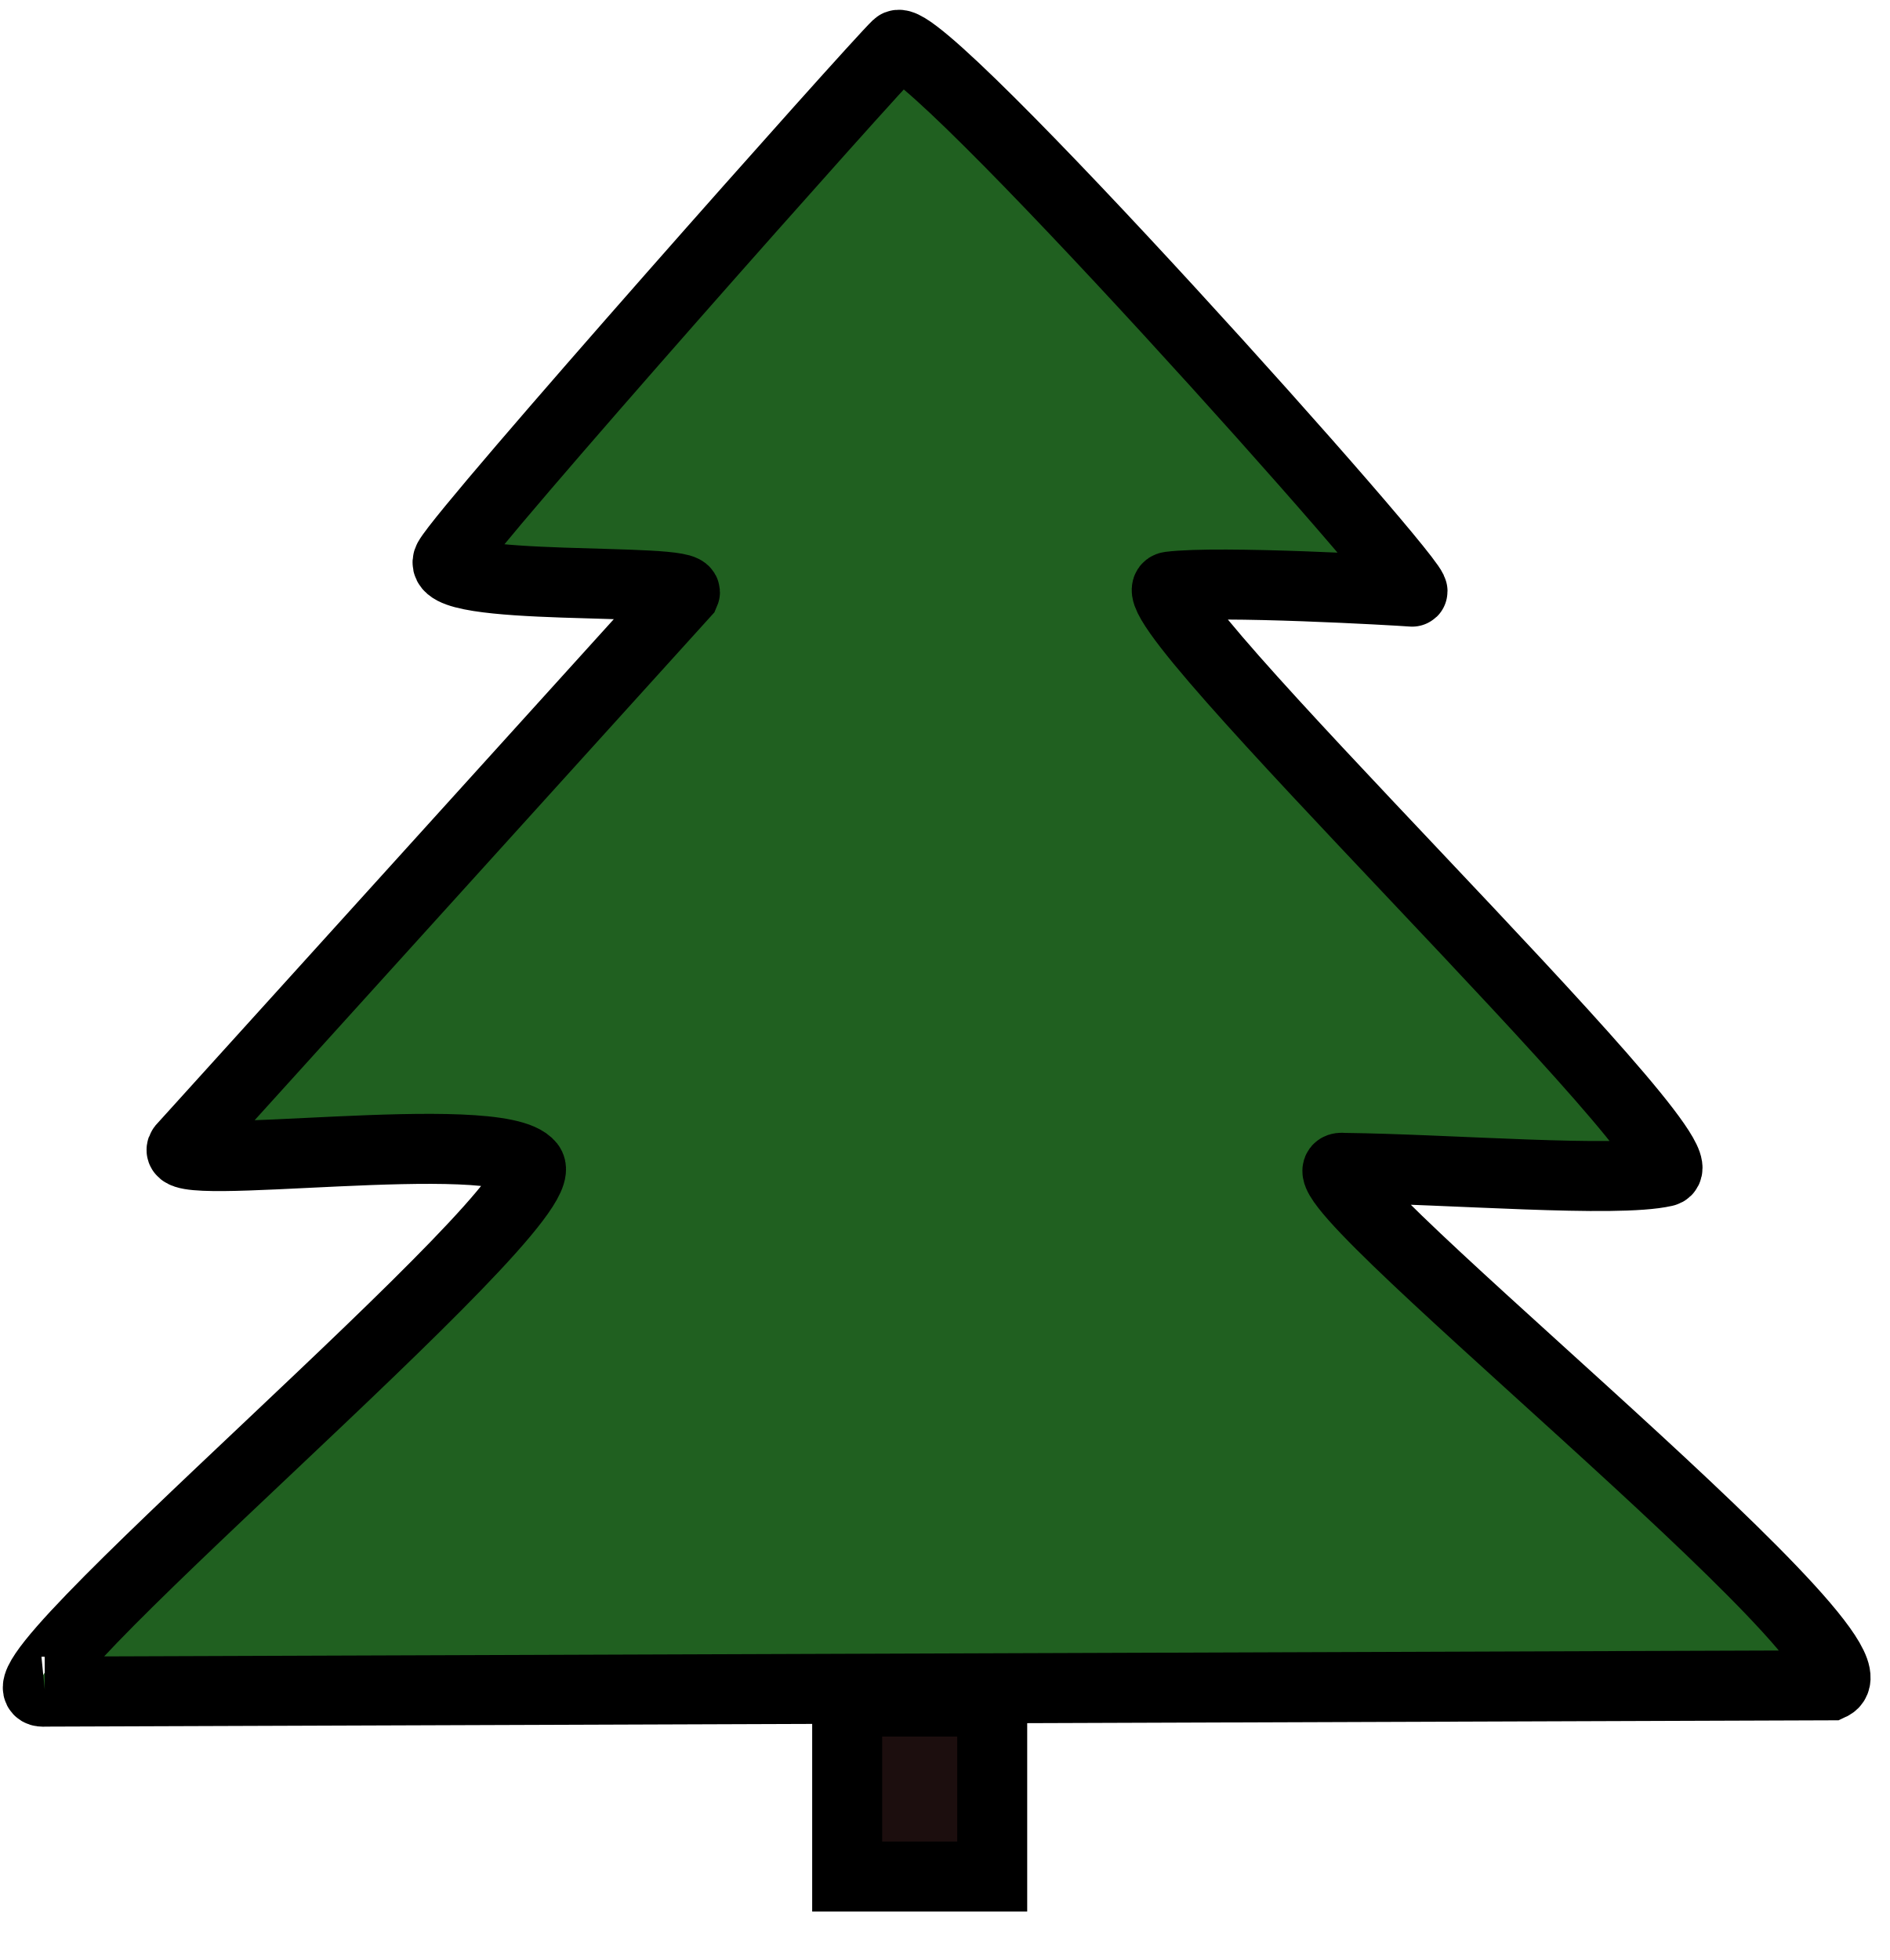
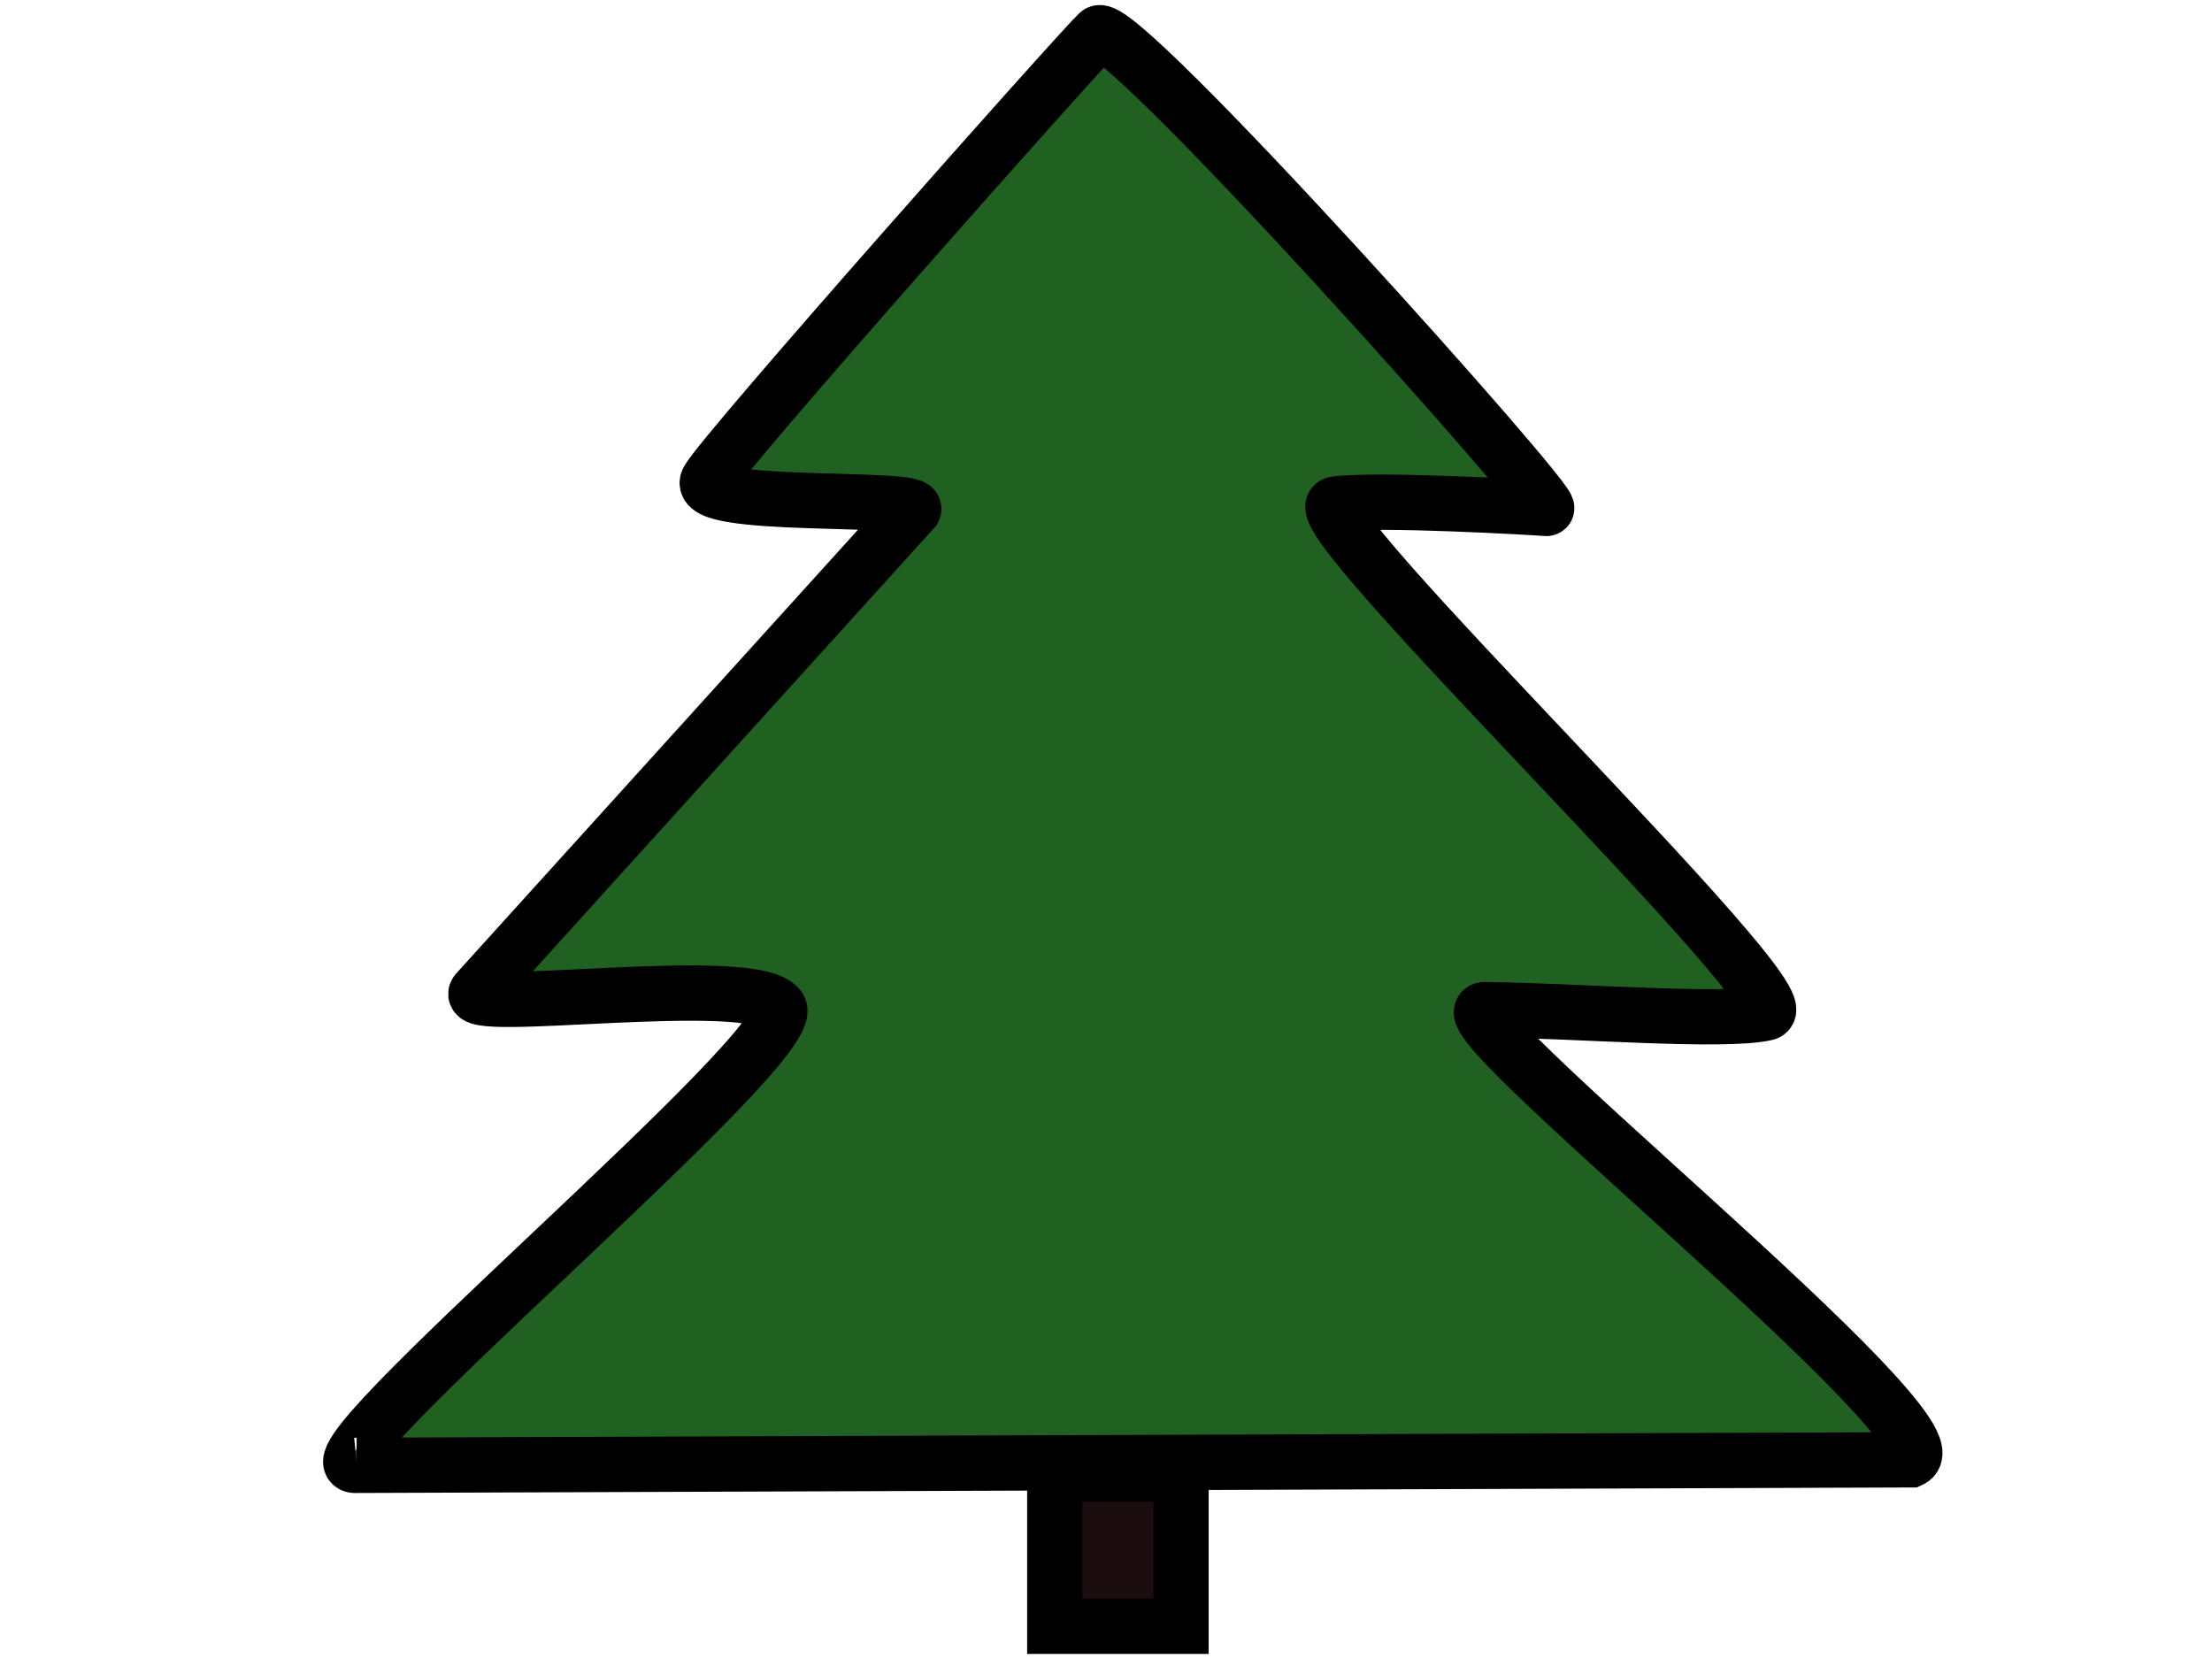
- <svg xmlns="http://www.w3.org/2000/svg" width="135" height="140">
+ <svg xmlns="http://www.w3.org/2000/svg" width="200" height="150">
  <g class="layer">
    <ellipse cx="843" cy="486" fill="#FF0000" id="svg_2" opacity="0.5" rx="0" ry="0" stroke="#000000" stroke-width="5" />
    <ellipse cx="791" cy="440" fill="#FF0000" id="svg_3" opacity="0.5" rx="0" ry="0" stroke="#000000" stroke-width="5" />
    <ellipse cx="792" cy="489" fill="#FF0000" id="svg_4" opacity="0.5" rx="0" ry="0" stroke="#000000" stroke-width="5" />
    <ellipse cx="653" cy="429" fill="#FF0000" id="svg_5" opacity="0.5" rx="0" ry="0" stroke="#000000" stroke-width="5" />
    <ellipse cx="723" cy="478" fill="#FF0000" id="svg_6" opacity="0.5" rx="0" ry="0" stroke="#000000" stroke-width="5" />
    <ellipse cx="916" cy="595" fill="#FF0000" id="svg_7" opacity="0.5" rx="0" ry="0" stroke="#000000" stroke-width="5" />
    <ellipse cx="679" cy="432" fill="#FF0000" id="svg_8" opacity="0.5" rx="0" ry="0" stroke="#000000" stroke-width="5" />
    <ellipse cx="635" cy="847" fill="#FF0000" id="svg_9" opacity="0.5" rx="0" ry="0" stroke="#000000" stroke-width="5" />
    <ellipse cx="830" cy="782" fill="#FF0000" id="svg_10" opacity="0.5" rx="0" ry="0" stroke="#000000" stroke-width="5" />
    <polyline fill="none" id="svg_11" opacity="0.5" points="495,511 " stroke="#000000" stroke-linecap="round" stroke-width="5" />
    <polyline fill="none" id="svg_12" opacity="0.5" points="735,437 " stroke="#000000" stroke-linecap="round" stroke-width="5" />
-     <path d="m3.2,120.83l127.59,-0.45c4.64,-2.14 -40.09,-37.59 -34.82,-36.96c7.65,0.09 19.46,1.07 22.95,0.27c3.48,-0.8 -38.93,-41.34 -35.36,-41.79c3.57,-0.45 16.16,0.27 17.32,0.36c1.16,0.09 -35.18,-40.54 -36.79,-39.02c-1.61,1.52 -30.71,34.29 -32.05,36.7c-1.34,2.41 17.41,1.25 16.88,2.41l-35.89,39.64c-1.43,1.88 22.59,-1.61 24.82,1.25c2.23,2.86 -40.24,38.15 -34.64,37.59l-0.01,0z" fill="#206020" id="svg_1" stroke="#000000" stroke-width="5" />
-     <rect fill="#1c0e0e" height="12.5" id="svg_13" stroke="#000000" stroke-width="5" width="10.36" x="60.52" y="121.54" />
+     <g id="svg_14">
+       <path d="m32.25,132.49l140.51,-0.5c5.11,-2.36 -44.15,-41.4 -38.34,-40.7c8.42,0.1 21.43,1.18 25.27,0.3c3.83,-0.88 -42.87,-45.52 -38.94,-46.02c3.93,-0.5 17.8,0.3 19.07,0.4c1.28,0.1 -38.74,-44.64 -40.51,-42.97c-1.77,1.67 -33.82,37.76 -35.29,40.41c-1.48,2.65 19.17,1.38 18.59,2.65l-39.52,43.65c-1.57,2.07 24.88,-1.77 27.33,1.38c2.46,3.15 -44.31,42.01 -38.15,41.4l-0.01,0z" fill="#206020" id="svg_1" stroke="#000000" stroke-width="5" />
+       <rect fill="#1c0e0e" height="13.77" id="svg_13" stroke="#000000" stroke-width="5" width="11.41" x="95.37" y="133.27" />
+     </g>
  </g>
</svg>
